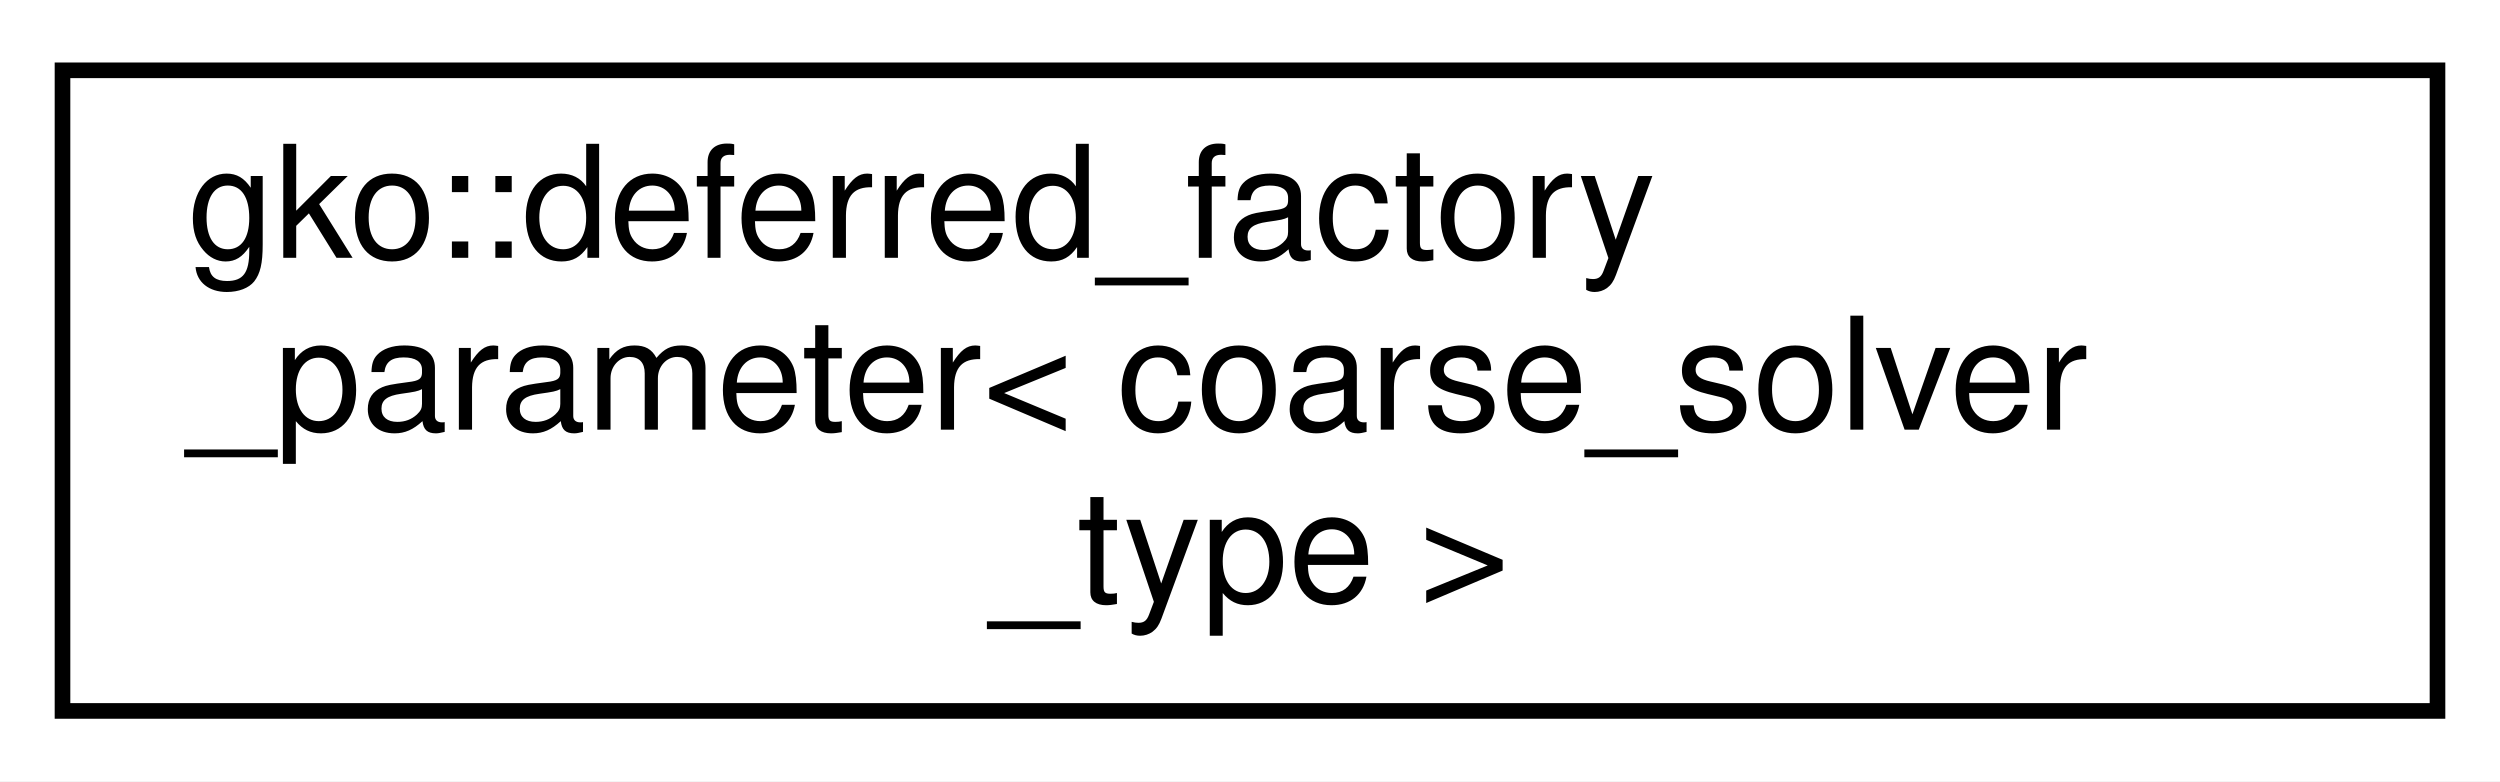
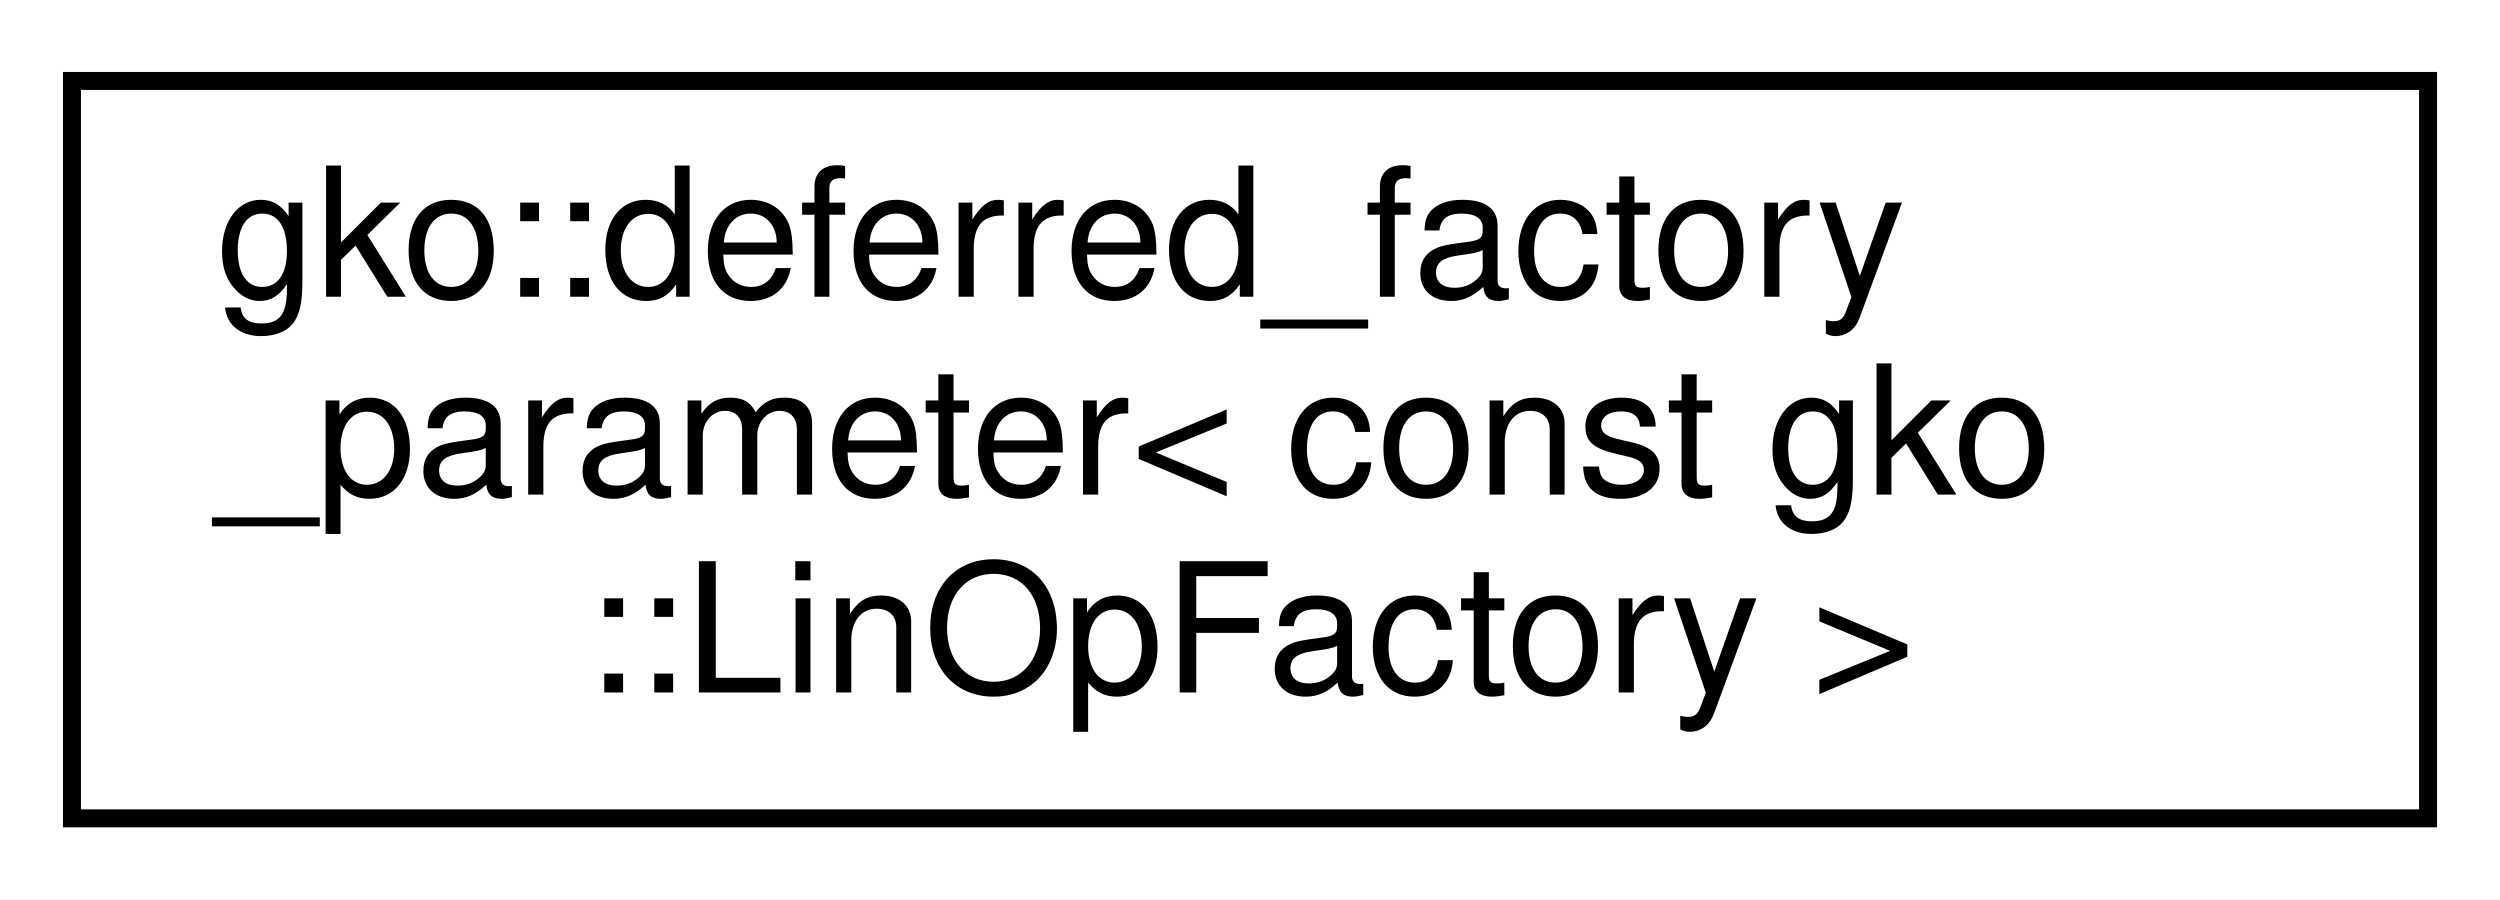
- <svg xmlns="http://www.w3.org/2000/svg" xmlns:xlink="http://www.w3.org/1999/xlink" width="160pt" height="50pt" viewBox="0.00 0.00 160.00 50.00">
+ <svg xmlns="http://www.w3.org/2000/svg" xmlns:xlink="http://www.w3.org/1999/xlink" width="139pt" height="50pt" viewBox="0.00 0.00 139.00 50.00">
  <g id="graph0" class="graph" transform="scale(1 1) rotate(0) translate(4 46)">
-     <polygon fill="#ffffff" stroke="transparent" points="-4,4 -4,-46 156,-46 156,4 -4,4" />
+     <polygon fill="#ffffff" stroke="transparent" points="-4,4 -4,-46 135,-46 135,4 -4,4" />
    <g id="node1" class="node">
      <g id="a_node1">
        <a xlink:href="classgko_1_1deferred__factory__parameter.html" target="_top" xlink:title=" ">
-           <polygon fill="#ffffff" stroke="#000000" points="0,-.5 0,-41.5 152,-41.5 152,-.5 0,-.5" />
+           <polygon fill="#ffffff" stroke="#000000" points="0,-.5 0,-41.5 131,-41.5 131,-.5 0,-.5" />
          <text text-anchor="start" x="8" y="-29.5" font-family="Helvetica,sans-Serif" font-size="10.00" fill="#000000">gko::deferred_factory</text>
-           <text text-anchor="start" x="8" y="-18.5" font-family="Helvetica,sans-Serif" font-size="10.00" fill="#000000">_parameter&lt; coarse_solver</text>
-           <text text-anchor="middle" x="76" y="-7.5" font-family="Helvetica,sans-Serif" font-size="10.00" fill="#000000">_type &gt;</text>
+           <text text-anchor="start" x="8" y="-18.5" font-family="Helvetica,sans-Serif" font-size="10.00" fill="#000000">_parameter&lt; const gko</text>
+           <text text-anchor="middle" x="65.5" y="-7.5" font-family="Helvetica,sans-Serif" font-size="10.00" fill="#000000">::LinOpFactory &gt;</text>
        </a>
      </g>
    </g>
  </g>
</svg>
